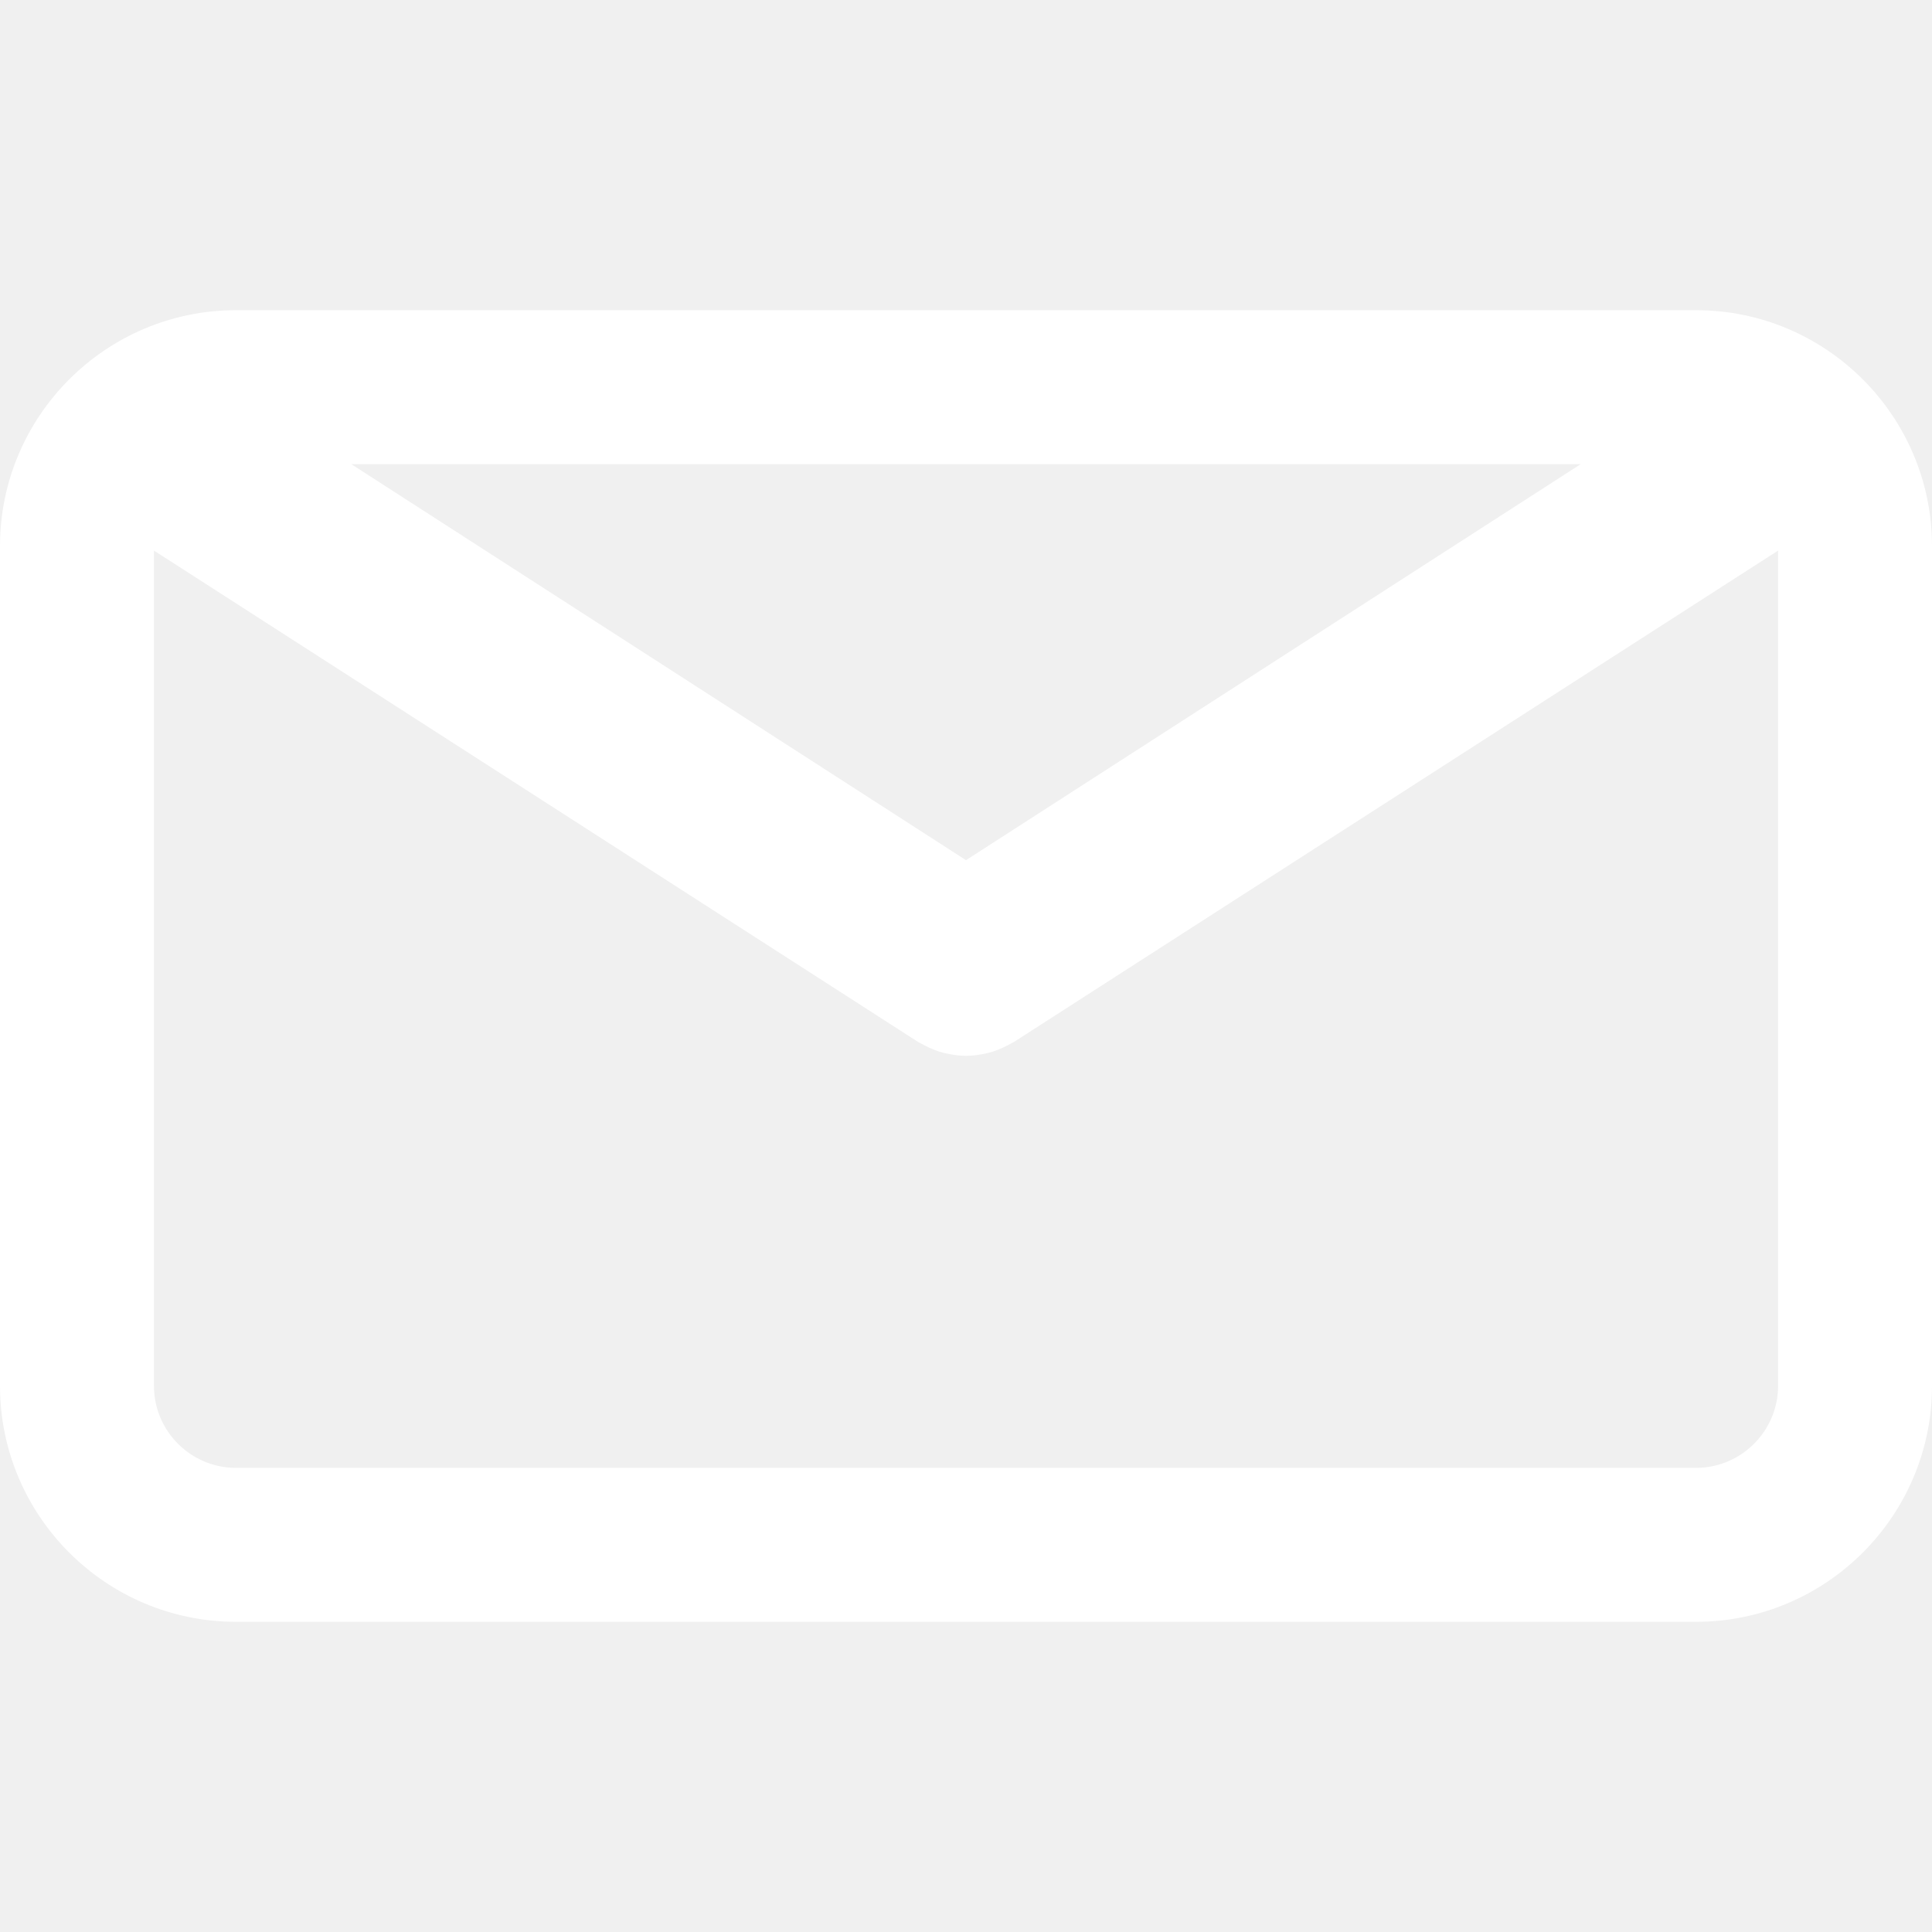
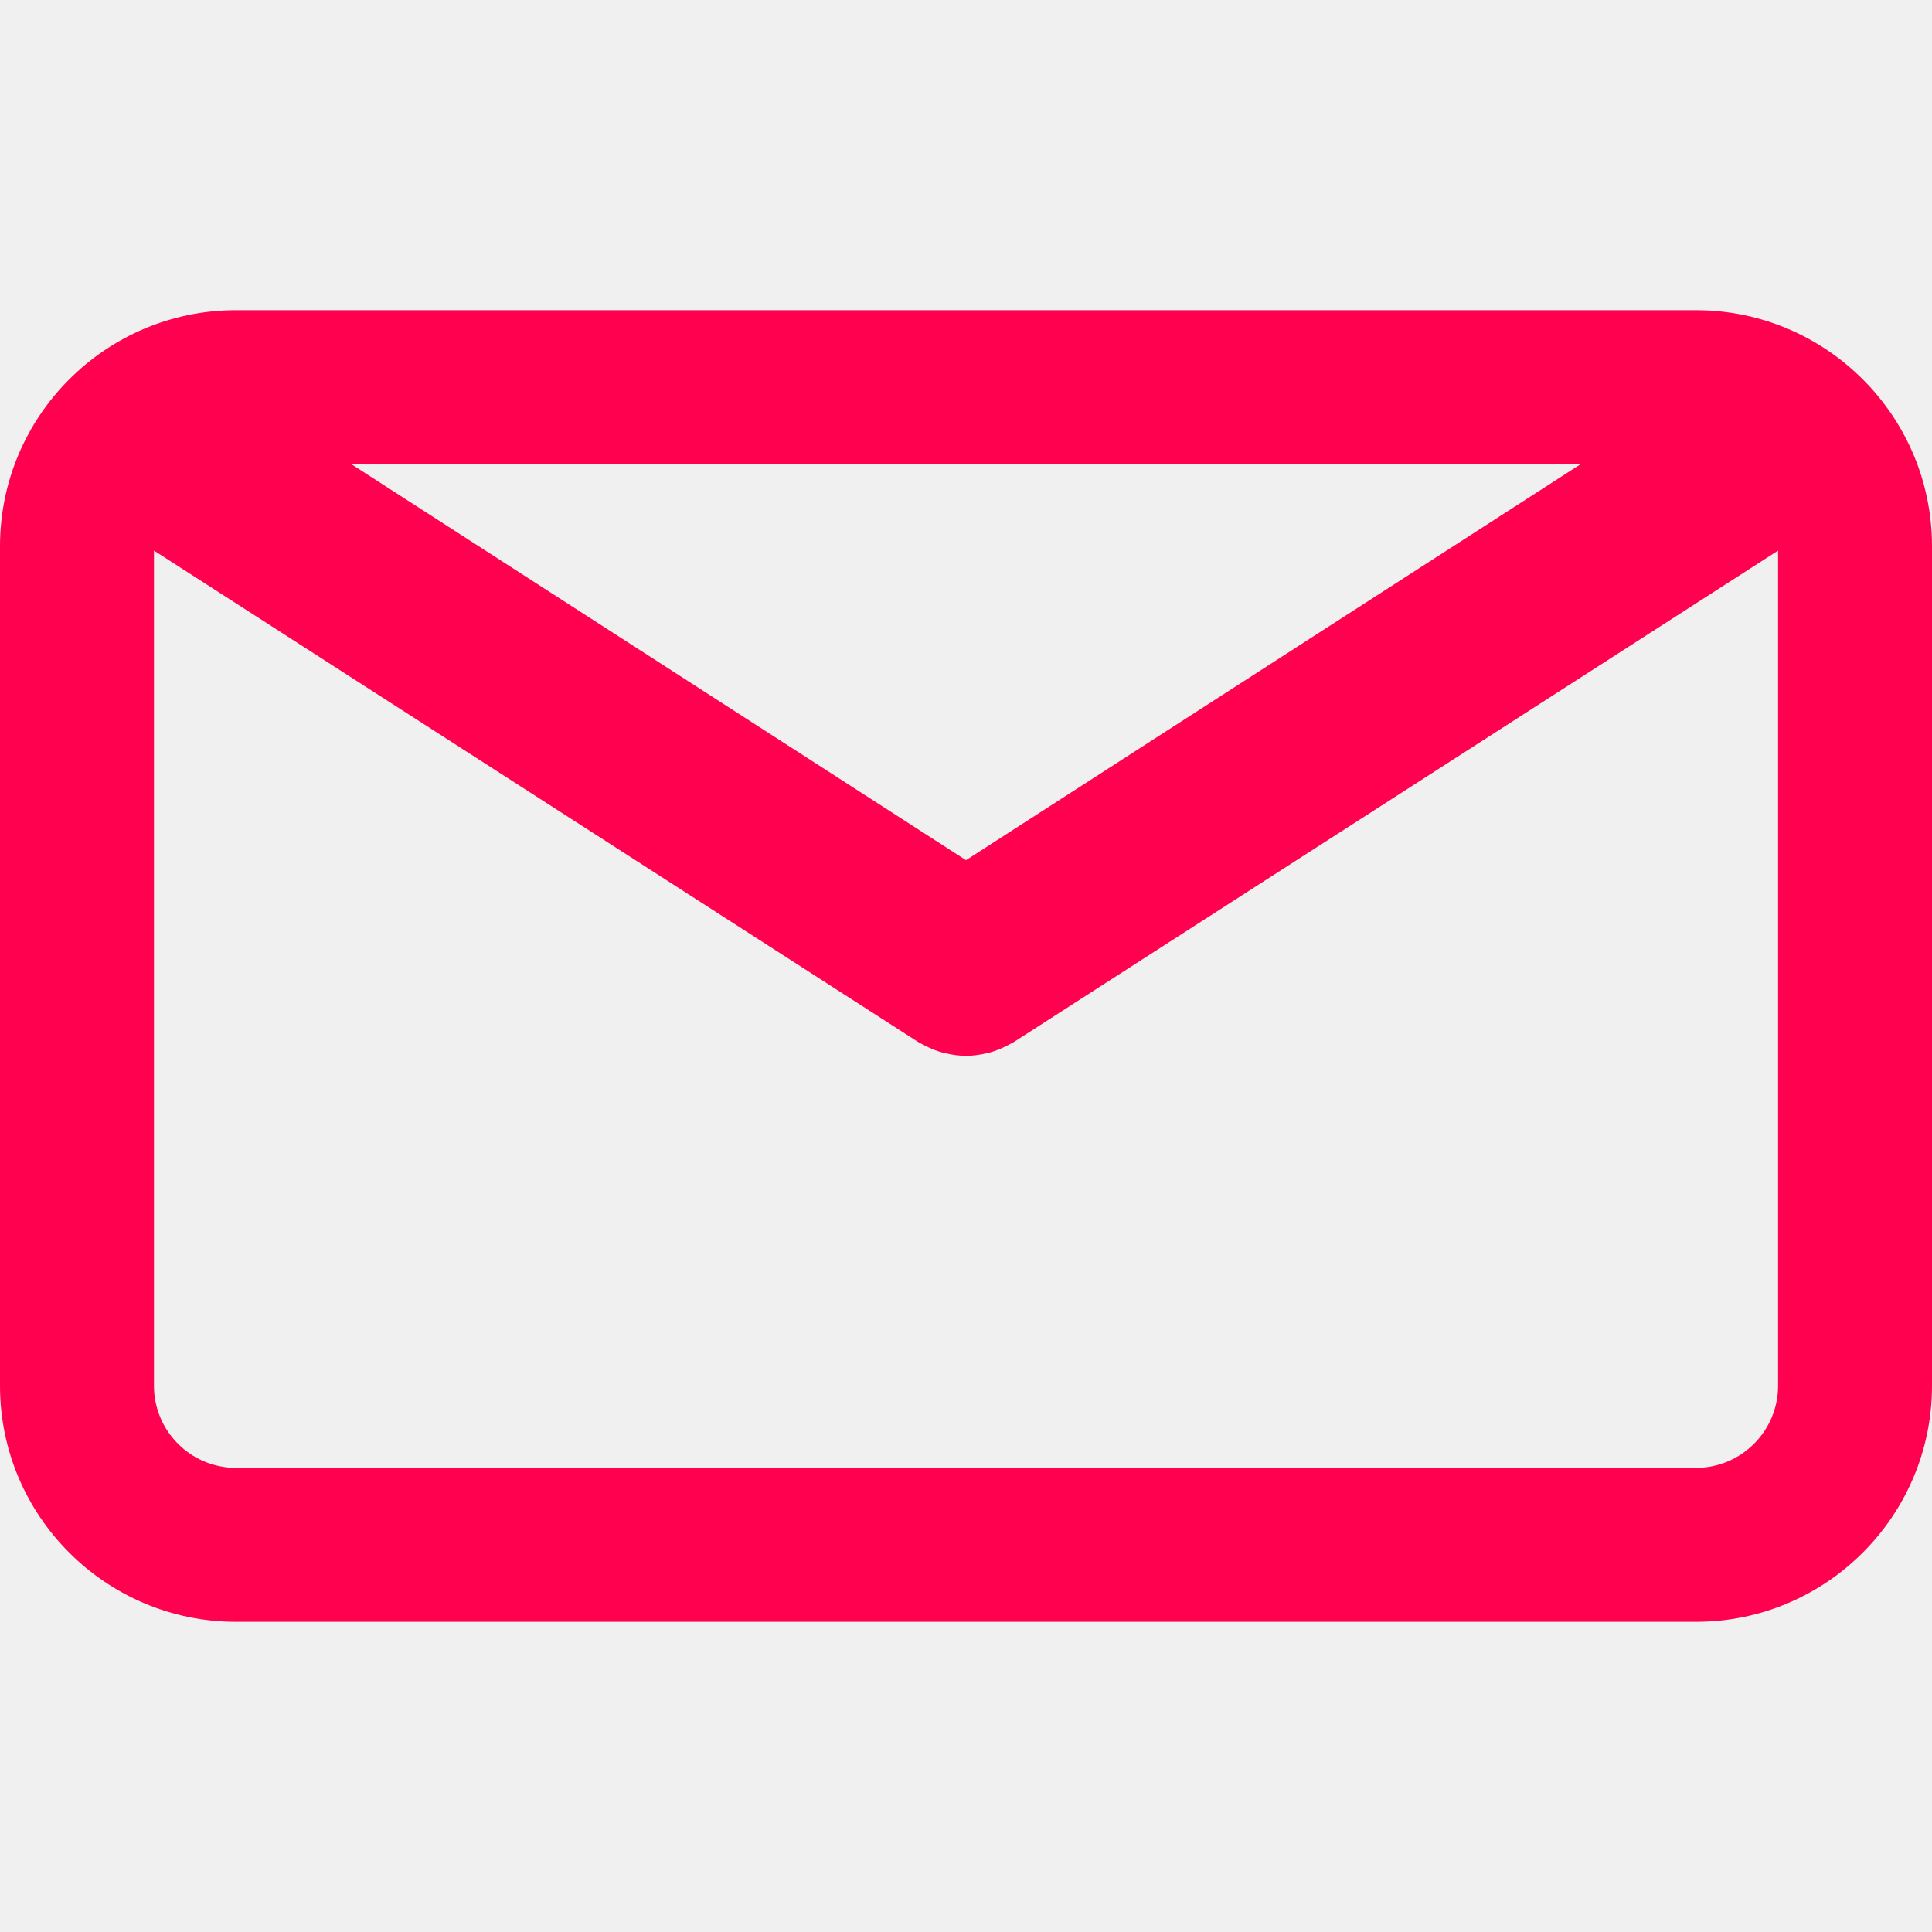
- <svg xmlns="http://www.w3.org/2000/svg" version="1.1" id="Capa_1" x="0px" y="0px" viewBox="0 0 75.294 75.294" style="fill:#ffffff;" xml:space="preserve">
+ <svg xmlns="http://www.w3.org/2000/svg" version="1.1" id="Capa_1" x="0px" y="0px" viewBox="0 0 75.294 75.294" fill="#ff014f" xml:space="preserve">
  <g>
    <path d="M66.097,12.089h-56.9C4.126,12.089,0,16.215,0,21.286v32.722c0,5.071,4.126,9.197,9.197,9.197h56.9   c5.071,0,9.197-4.126,9.197-9.197V21.287C75.295,16.215,71.169,12.089,66.097,12.089z M61.603,18.089L37.647,33.523L13.691,18.089   H61.603z M66.097,57.206h-56.9C7.434,57.206,6,55.771,6,54.009V21.457l29.796,19.16c0.04,0.025,0.083,0.042,0.124,0.065   c0.043,0.024,0.087,0.047,0.131,0.069c0.231,0.119,0.469,0.215,0.712,0.278c0.025,0.007,0.05,0.01,0.075,0.016   c0.267,0.063,0.537,0.102,0.807,0.102c0.001,0,0.002,0,0.002,0c0.002,0,0.003,0,0.004,0c0.27,0,0.54-0.038,0.807-0.102   c0.025-0.006,0.05-0.009,0.075-0.016c0.243-0.063,0.48-0.159,0.712-0.278c0.044-0.022,0.088-0.045,0.131-0.069   c0.041-0.023,0.084-0.04,0.124-0.065l29.796-19.16v32.551C69.295,55.771,67.86,57.206,66.097,57.206z" />
  </g>
  <g>
</g>
  <g>
</g>
  <g>
</g>
  <g>
</g>
  <g>
</g>
  <g>
</g>
  <g>
</g>
  <g>
</g>
  <g>
</g>
  <g>
</g>
  <g>
</g>
  <g>
</g>
  <g>
</g>
  <g>
</g>
  <g>
</g>
</svg>
